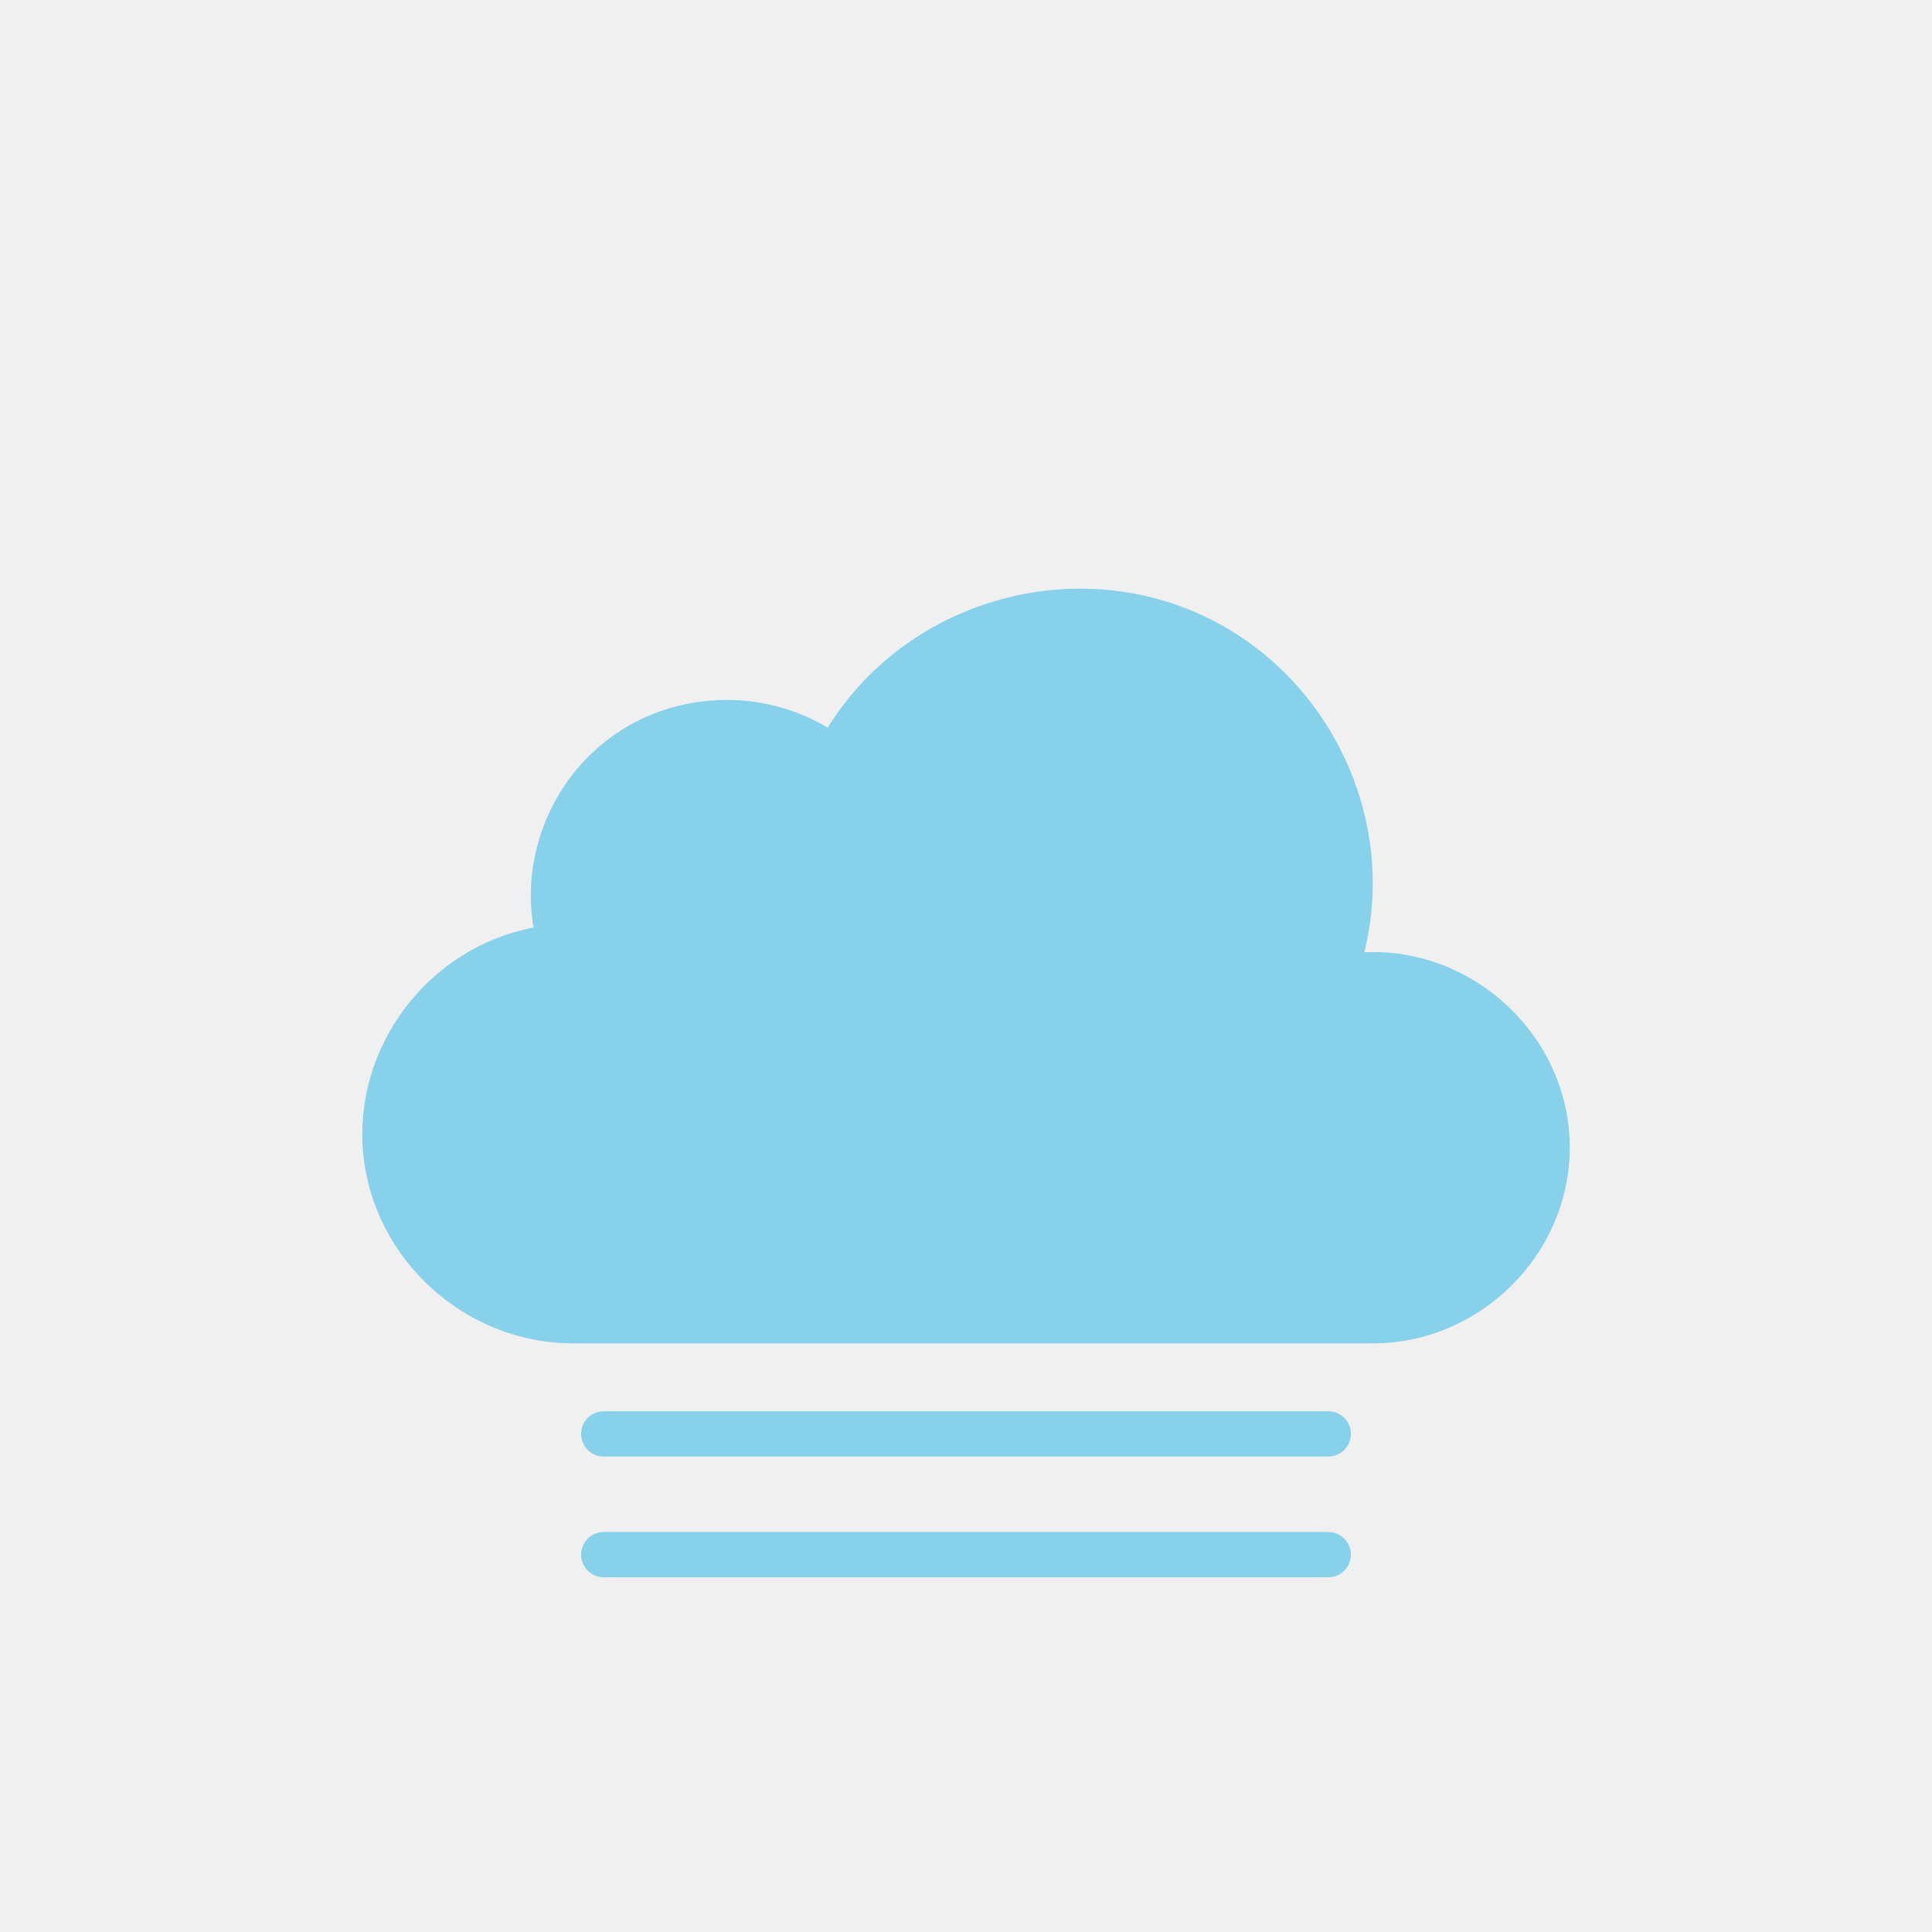
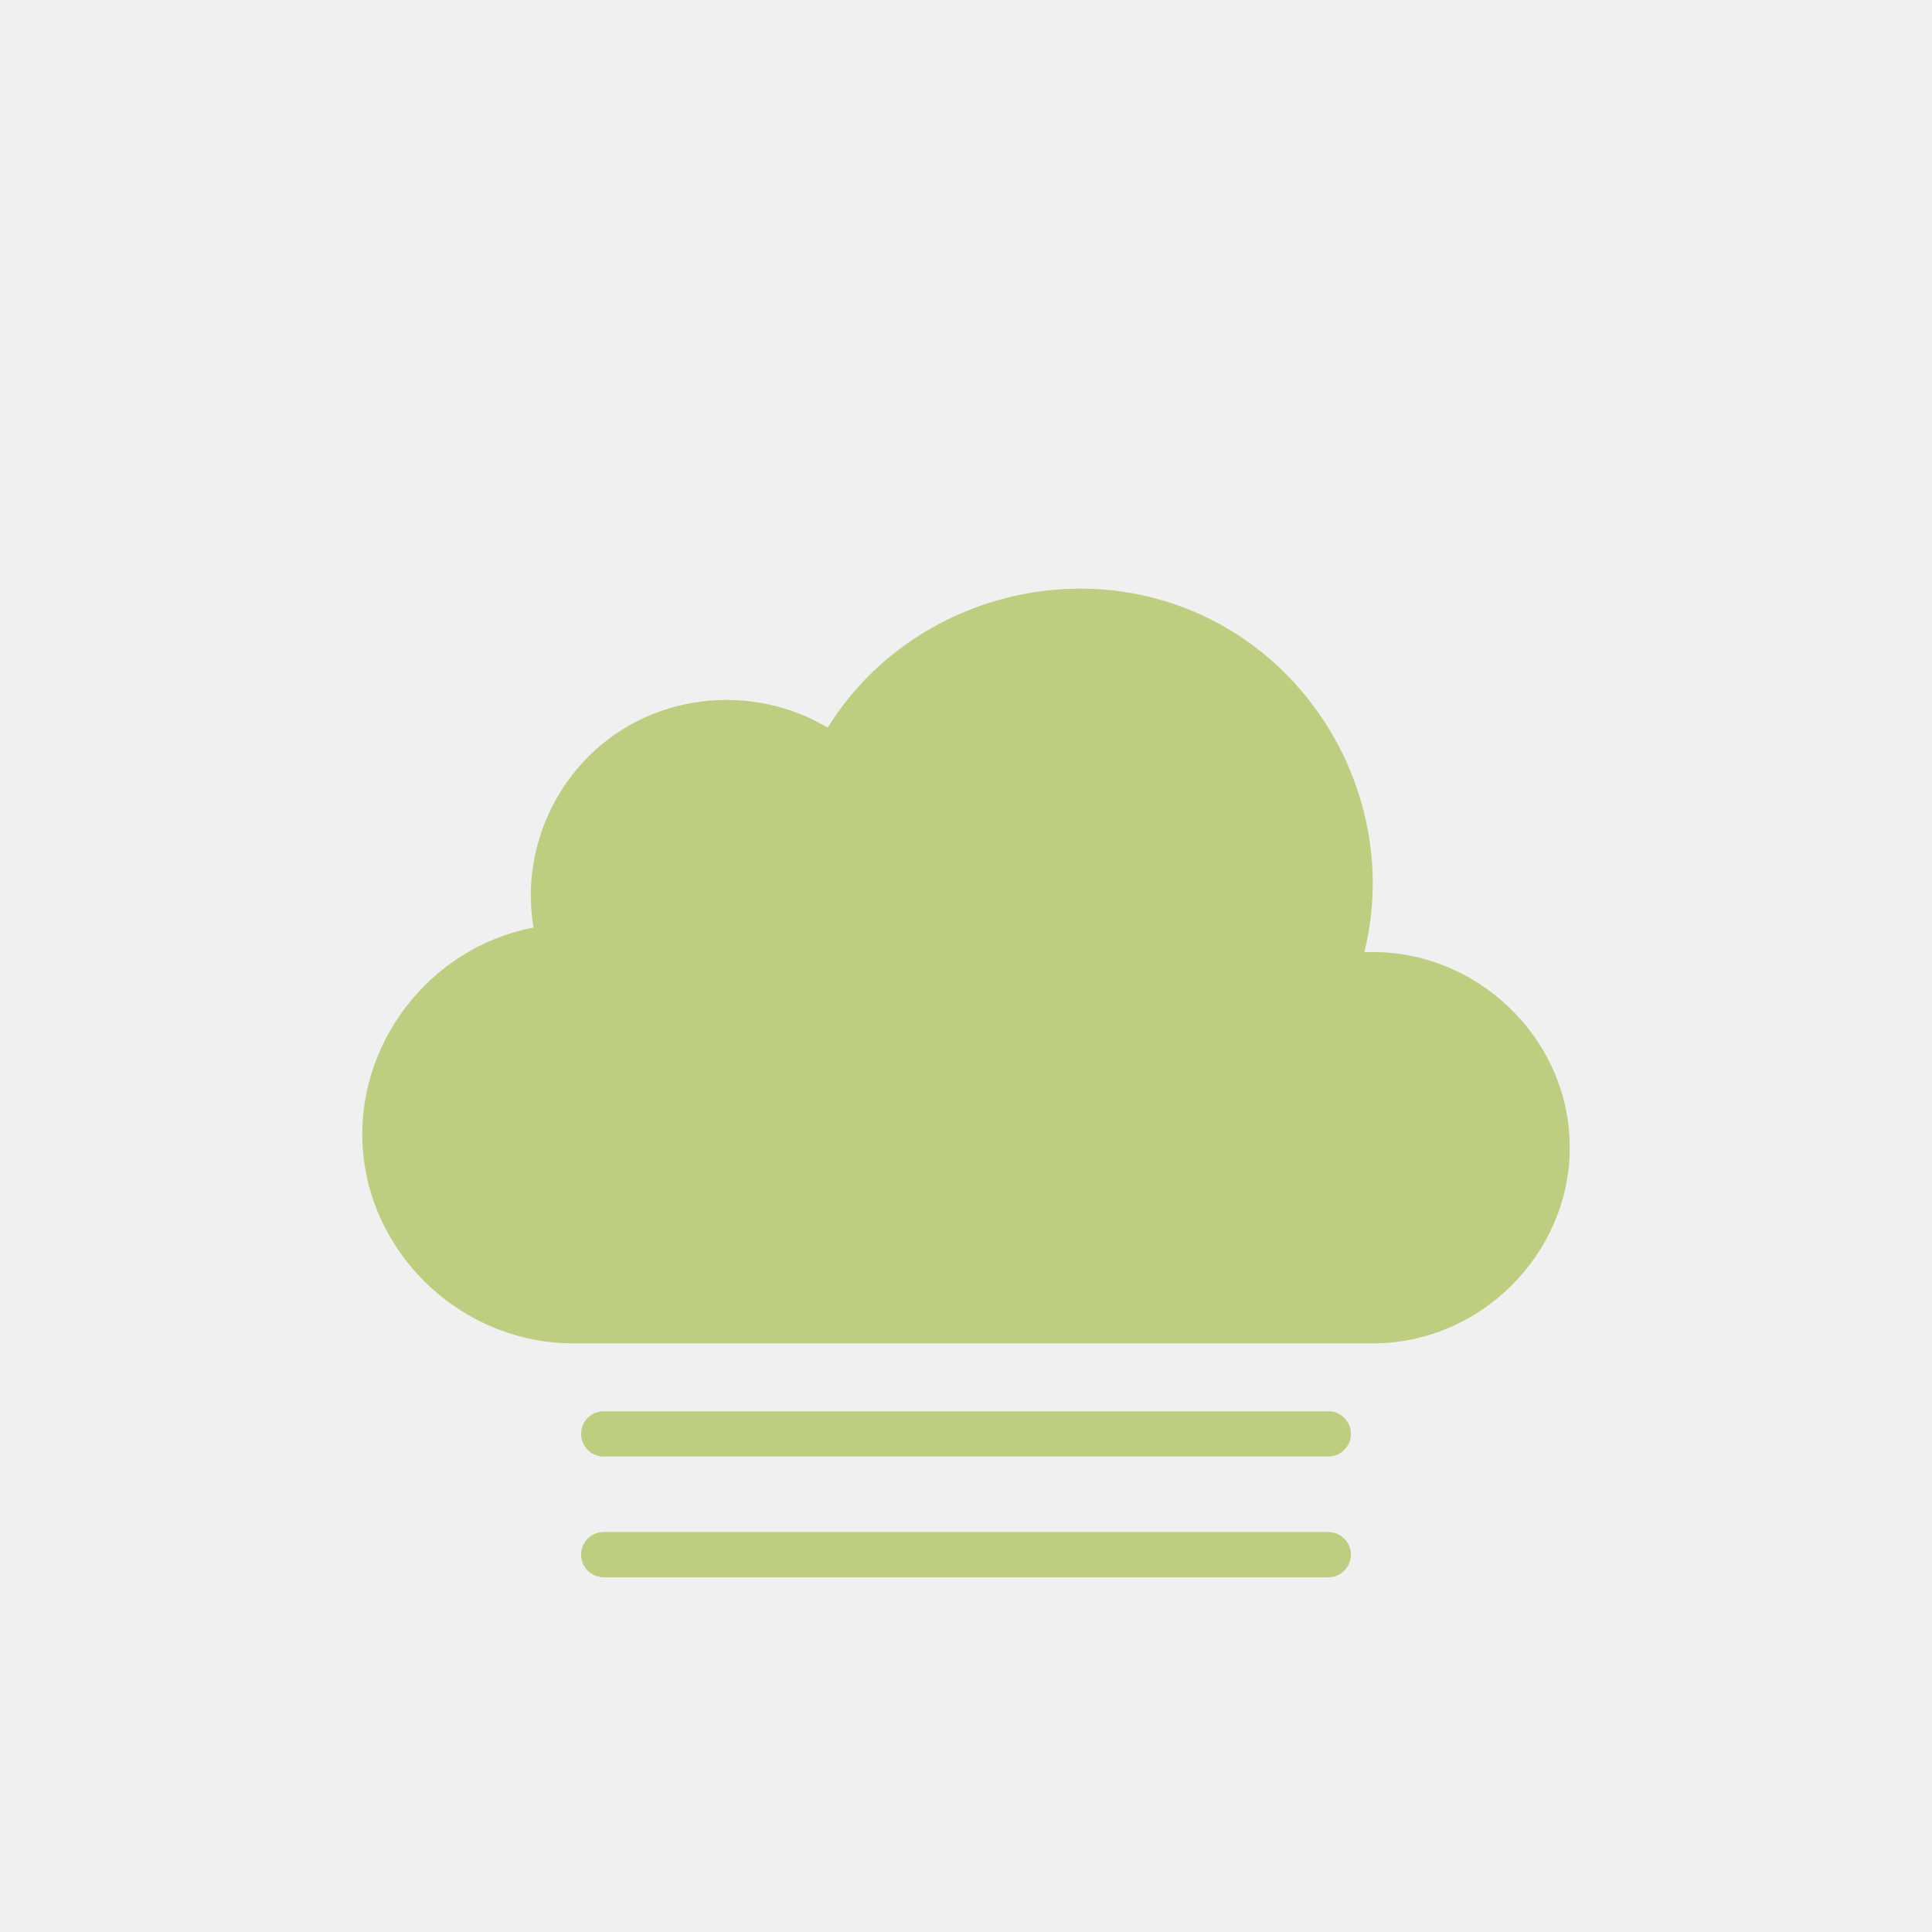
<svg xmlns="http://www.w3.org/2000/svg" viewBox="0 0 128 128" fill="none">
  <g id="fog" clip-path="url(#clip0_1858_9374)">
    <g id="Sky">
      <g id="Clouds">
        <g id="Cloud">
-           <path id="Cloud_2" d="M55.262 48.475C60.123 40.611 70.297 37.38 78.815 40.943C87.321 44.502 92.138 54.003 89.903 62.965L89.742 63.614L90.411 63.585C97.42 63.279 103.5 68.992 103.5 76.028C103.5 82.84 97.772 88.5 90.977 88.5H37.954C31.128 88.502 25.203 83.171 24.559 76.36C23.916 69.552 28.737 63.212 35.443 61.945L35.926 61.853L35.842 61.369C35.026 56.624 37.126 51.717 41.105 49.013C45.095 46.301 50.446 46.154 54.58 48.64L55.003 48.895L55.262 48.475Z" fill="#87d1eb" stroke="#87d1eb" stroke-miterlimit="10" />
+           <path id="Cloud_2" d="M55.262 48.475C60.123 40.611 70.297 37.38 78.815 40.943C87.321 44.502 92.138 54.003 89.903 62.965L89.742 63.614L90.411 63.585C97.42 63.279 103.5 68.992 103.5 76.028C103.5 82.84 97.772 88.5 90.977 88.5H37.954C31.128 88.502 25.203 83.171 24.559 76.36C23.916 69.552 28.737 63.212 35.443 61.945L35.926 61.853L35.842 61.369C35.026 56.624 37.126 51.717 41.105 49.013C45.095 46.301 50.446 46.154 54.58 48.64L55.003 48.895L55.262 48.475Z" fill="#bdce80" stroke="#bdce80" stroke-miterlimit="10" />
        </g>
      </g>
    </g>
    <g id="Precipitation">
-       <path id="Line 2" d="M40 95H88" stroke="#87d1eb" stroke-width="3" stroke-miterlimit="10" stroke-linecap="round" />
-       <path id="Line 1" d="M40 103H88" stroke="#87d1eb" stroke-width="3" stroke-miterlimit="10" stroke-linecap="round" />
+       <path id="Line 2" d="M40 95H88" stroke="#bdce80" stroke-width="3" stroke-miterlimit="10" stroke-linecap="round">
+         <animateTransform attributeName="transform" type="translate" values="0 0;3 0;0 0" dur="3s" begin="0s" repeatCount="indefinite" calcMode="spline" keySplines=".42 0 .58 1; .42 0 .58 1" />
+       </path>
+       <path id="Line 1" d="M40 103H88" stroke="#bdce80" stroke-width="3" stroke-miterlimit="10" stroke-linecap="round">
+         <animateTransform attributeName="transform" type="translate" values="0 0;3 0;0 0" dur="3s" begin="0.2s" repeatCount="indefinite" calcMode="spline" keySplines=".42 0 .58 1; .42 0 .58 1" />
+       </path>
    </g>
  </g>
  <defs>
    <linearGradient id="paint0_linear_1858_9374" x1="64.001" y1="39" x2="64.001" y2="89" gradientUnits="userSpaceOnUse">
-       <stop stop-color="#87d1eb" />
-       <stop offset="1" stop-color="#87d1eb" />
+       <stop stop-color="#bdce80" />
+       <stop offset="1" stop-color="#bdce80" />
    </linearGradient>
    <clipPath id="clip0_1858_9374">
      <rect width="128" height="128" fill="white" />
    </clipPath>
  </defs>
</svg>
